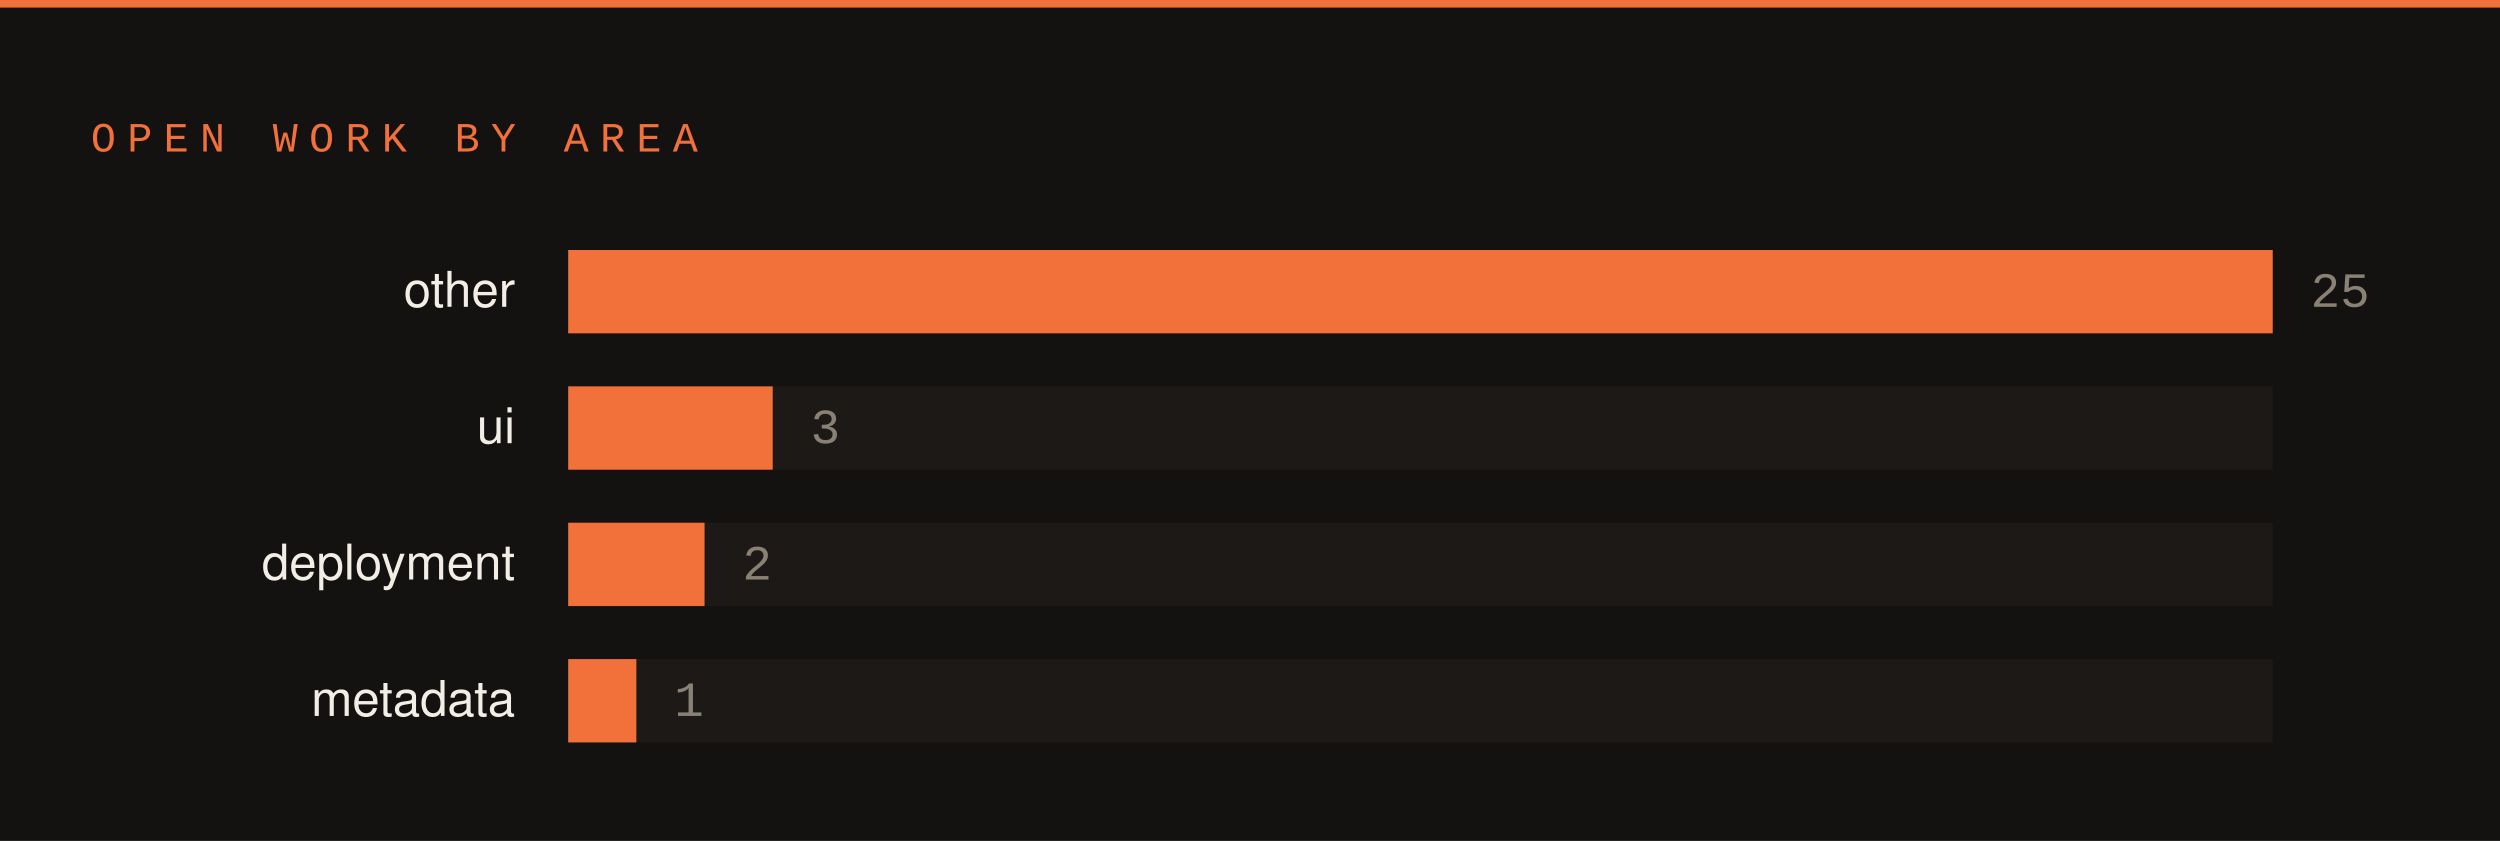
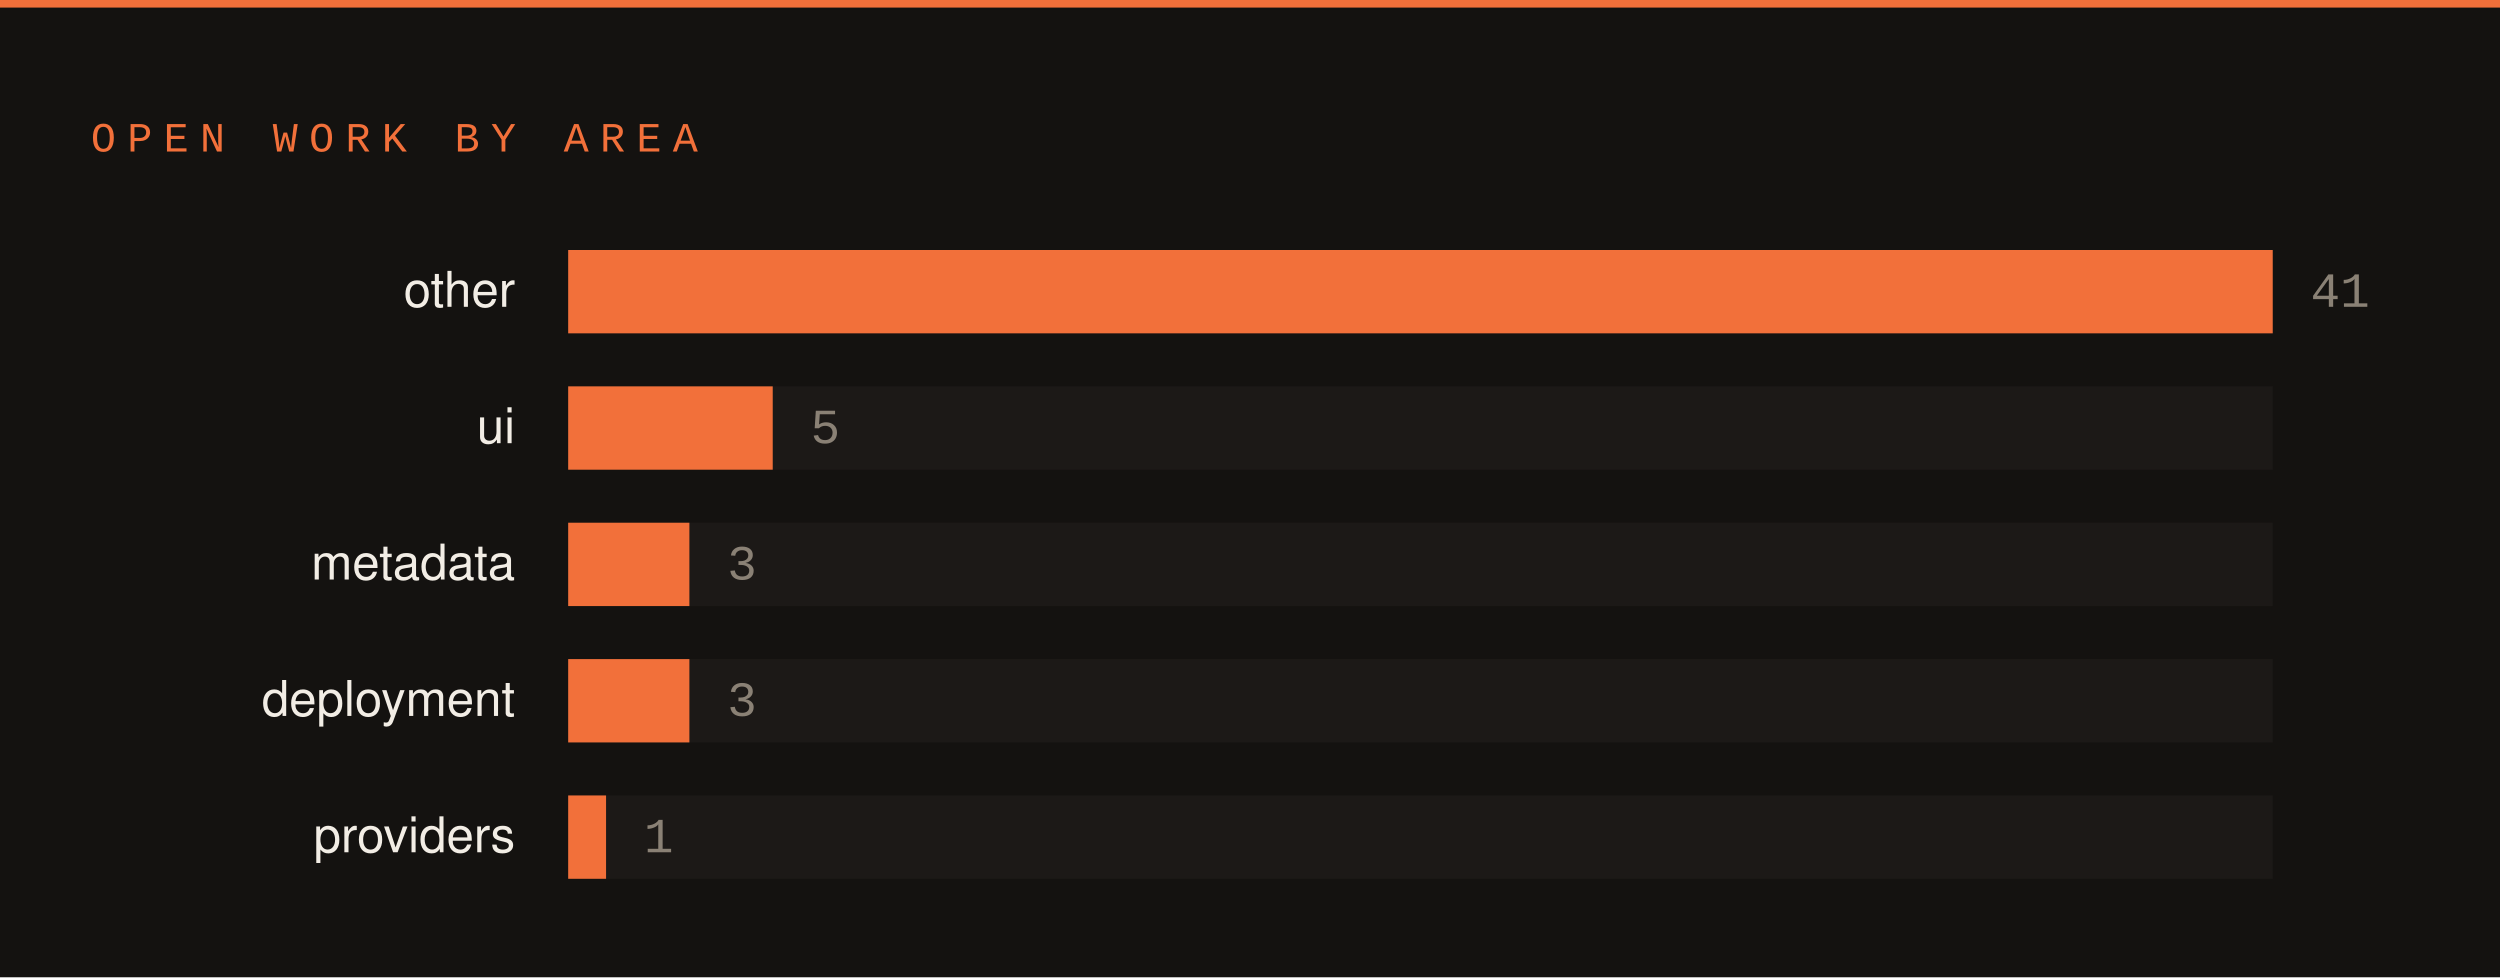
- <svg xmlns="http://www.w3.org/2000/svg" width="660" height="222" viewBox="0 0 660 222">
-   <rect width="660" height="222" fill="#141210" />
+ <svg xmlns="http://www.w3.org/2000/svg" width="660" height="258" viewBox="0 0 660 258">
+   <rect width="660" height="258" fill="#141210" />
  <rect x="0" y="0" width="660" height="2" fill="#f2703a" />
  <text x="24" y="40" font-family="SFMono-Regular,Consolas,Liberation Mono,monospace" font-size="11" letter-spacing="3" fill="#f2703a">OPEN WORK BY AREA</text>
  <text x="136" y="81" font-family="-apple-system,Segoe UI,Helvetica,Arial,sans-serif" font-size="13" fill="#f2ede5" text-anchor="end">other</text>
  <rect x="150" y="66" width="450" height="22" fill="#1c1917" />
  <rect x="150" y="66" width="450" height="22" fill="#f2703a" />
-   <text x="610" y="81" font-family="SFMono-Regular,Consolas,Liberation Mono,monospace" font-size="13" fill="#8a8175">25</text>
+   <text x="610" y="81" font-family="SFMono-Regular,Consolas,Liberation Mono,monospace" font-size="13" fill="#8a8175">41</text>
  <text x="136" y="117" font-family="-apple-system,Segoe UI,Helvetica,Arial,sans-serif" font-size="13" fill="#f2ede5" text-anchor="end">ui</text>
  <rect x="150" y="102" width="450" height="22" fill="#1c1917" />
  <rect x="150" y="102" width="54" height="22" fill="#f2703a" />
-   <text x="214" y="117" font-family="SFMono-Regular,Consolas,Liberation Mono,monospace" font-size="13" fill="#8a8175">3</text>
-   <text x="136" y="153" font-family="-apple-system,Segoe UI,Helvetica,Arial,sans-serif" font-size="13" fill="#f2ede5" text-anchor="end">deployment</text>
+   <text x="214" y="117" font-family="SFMono-Regular,Consolas,Liberation Mono,monospace" font-size="13" fill="#8a8175">5</text>
+   <text x="136" y="153" font-family="-apple-system,Segoe UI,Helvetica,Arial,sans-serif" font-size="13" fill="#f2ede5" text-anchor="end">metadata</text>
  <rect x="150" y="138" width="450" height="22" fill="#1c1917" />
-   <rect x="150" y="138" width="36" height="22" fill="#f2703a" />
-   <text x="196" y="153" font-family="SFMono-Regular,Consolas,Liberation Mono,monospace" font-size="13" fill="#8a8175">2</text>
-   <text x="136" y="189" font-family="-apple-system,Segoe UI,Helvetica,Arial,sans-serif" font-size="13" fill="#f2ede5" text-anchor="end">metadata</text>
+   <rect x="150" y="138" width="32" height="22" fill="#f2703a" />
+   <text x="192" y="153" font-family="SFMono-Regular,Consolas,Liberation Mono,monospace" font-size="13" fill="#8a8175">3</text>
+   <text x="136" y="189" font-family="-apple-system,Segoe UI,Helvetica,Arial,sans-serif" font-size="13" fill="#f2ede5" text-anchor="end">deployment</text>
  <rect x="150" y="174" width="450" height="22" fill="#1c1917" />
-   <rect x="150" y="174" width="18" height="22" fill="#f2703a" />
-   <text x="178" y="189" font-family="SFMono-Regular,Consolas,Liberation Mono,monospace" font-size="13" fill="#8a8175">1</text>
+   <rect x="150" y="174" width="32" height="22" fill="#f2703a" />
+   <text x="192" y="189" font-family="SFMono-Regular,Consolas,Liberation Mono,monospace" font-size="13" fill="#8a8175">3</text>
+   <text x="136" y="225" font-family="-apple-system,Segoe UI,Helvetica,Arial,sans-serif" font-size="13" fill="#f2ede5" text-anchor="end">providers</text>
+   <rect x="150" y="210" width="450" height="22" fill="#1c1917" />
+   <rect x="150" y="210" width="10" height="22" fill="#f2703a" />
+   <text x="170" y="225" font-family="SFMono-Regular,Consolas,Liberation Mono,monospace" font-size="13" fill="#8a8175">1</text>
</svg>
